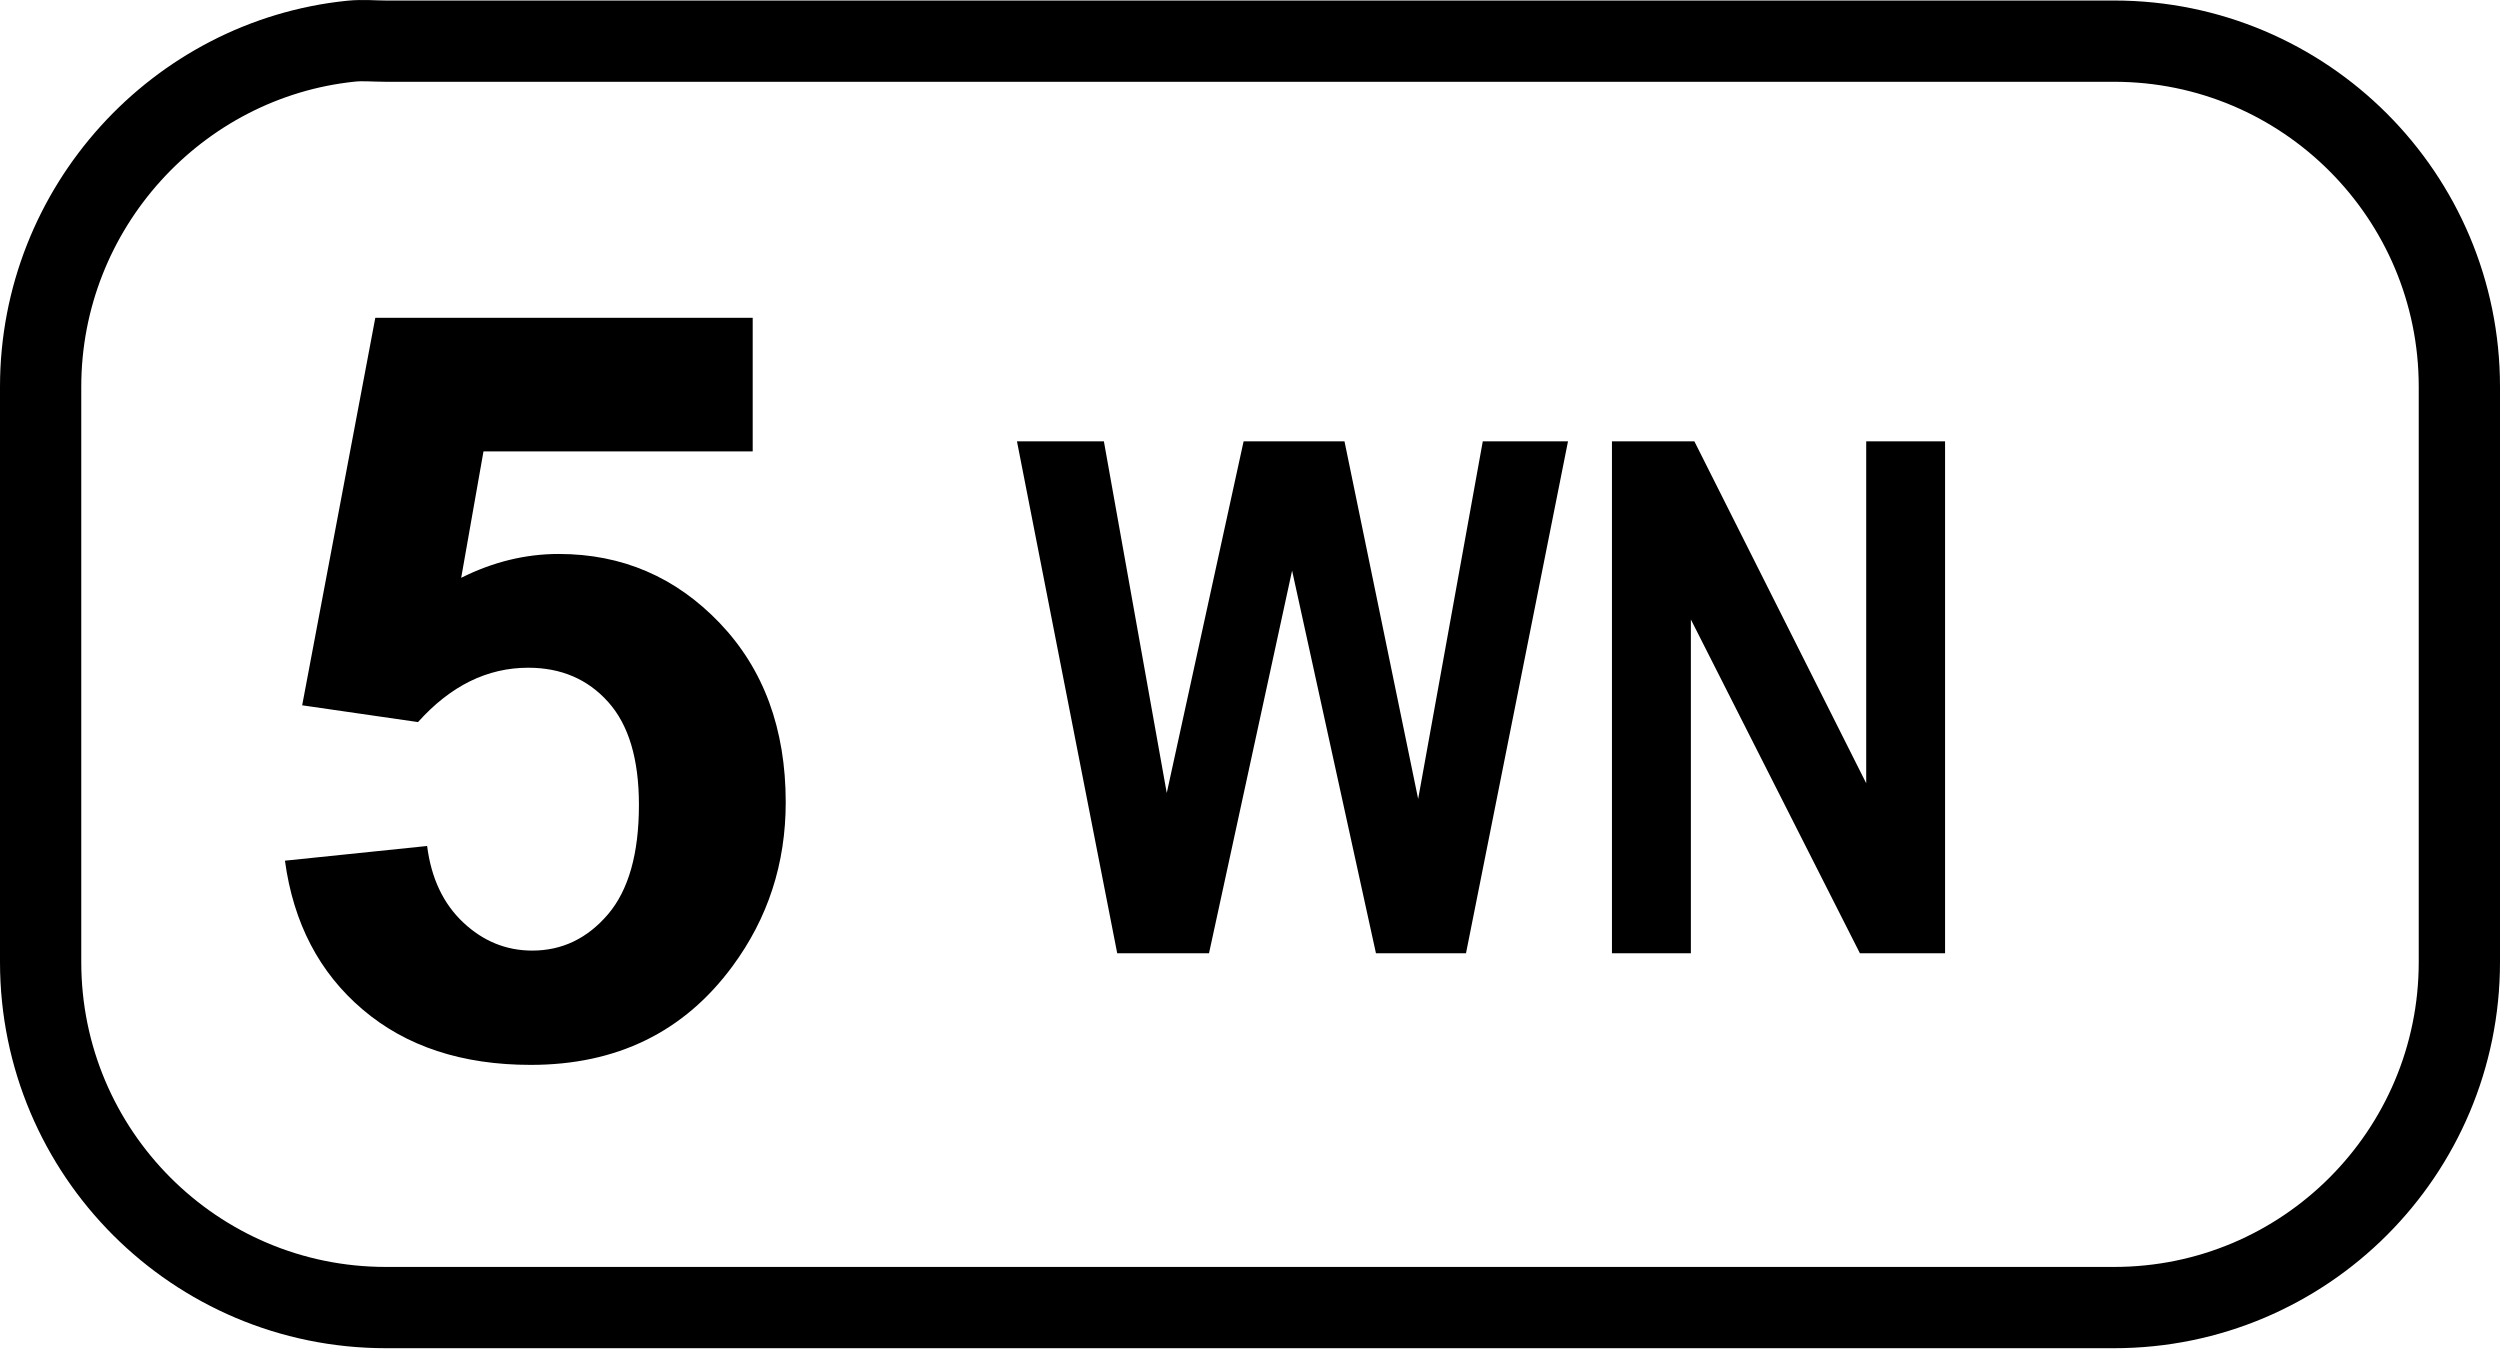
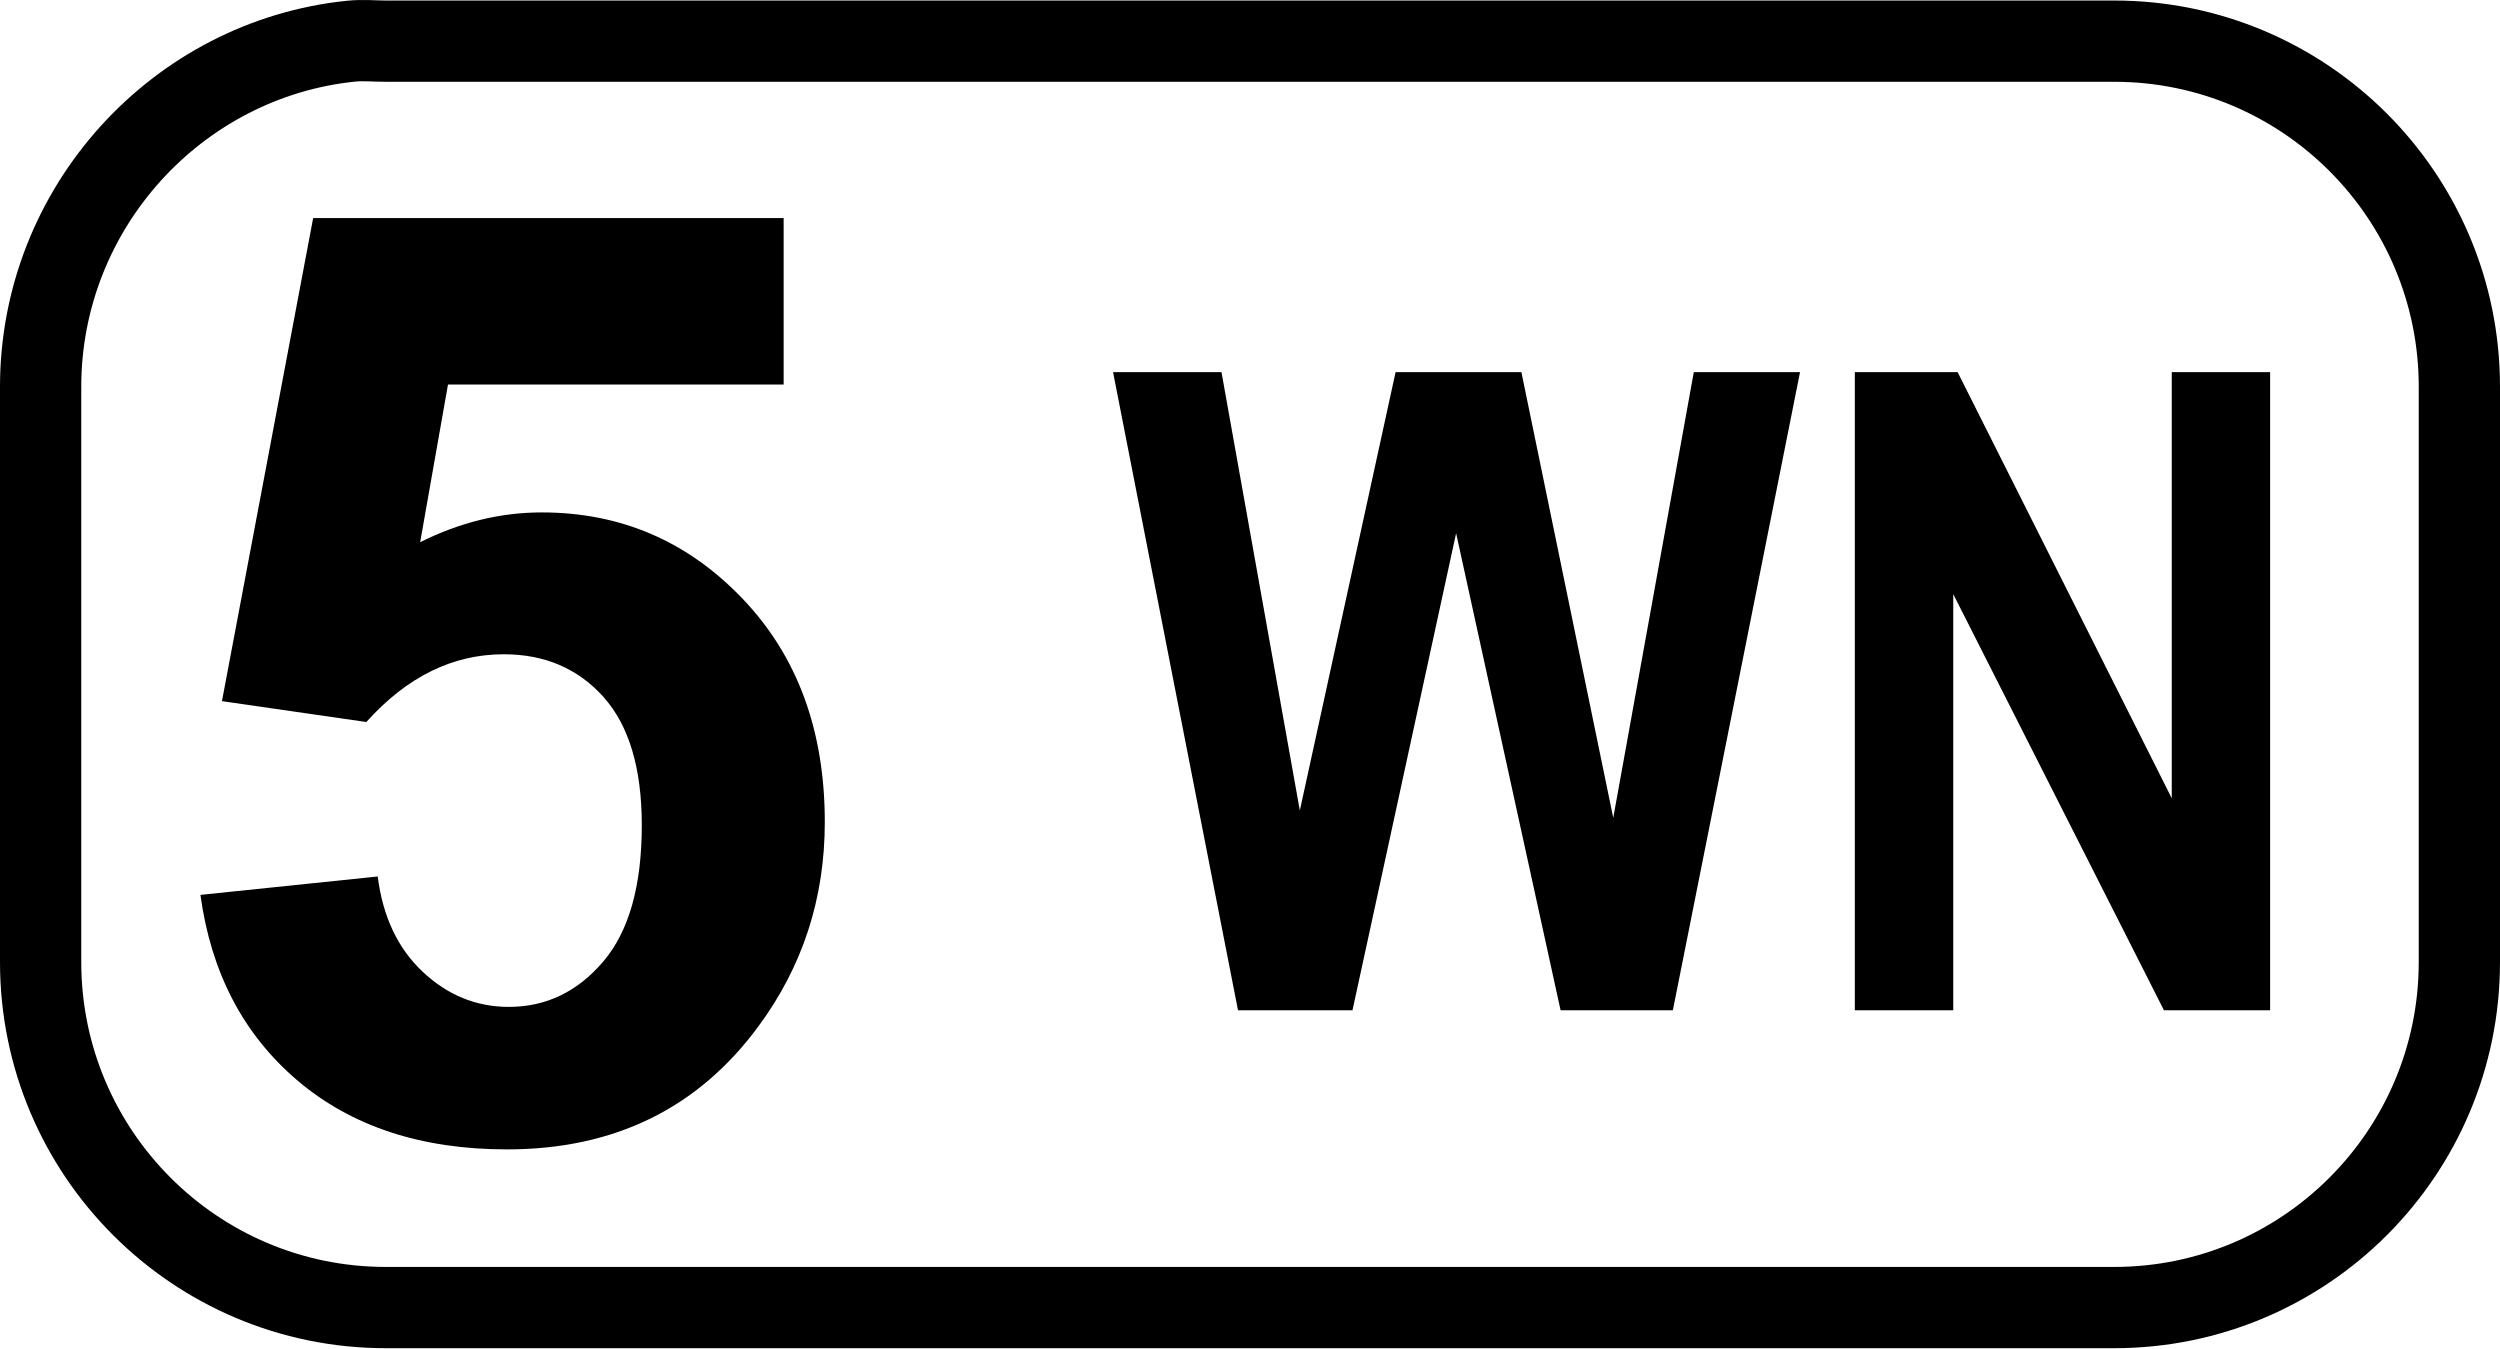
<svg xmlns="http://www.w3.org/2000/svg" version="1.0" width="38.455" height="20.738" id="svg2">
  <defs id="defs4" />
  <path d="M 5.404,0.633 C 2.726,0.906 0.625,3.197 0.625,5.949 L 0.625,14.798 C 0.625,17.733 3.003,20.113 5.935,20.113 L 32.519,20.113 C 35.452,20.113 37.83,17.733 37.83,14.798 L 37.83,5.949 C 37.83,3.013 35.452,0.633 32.519,0.633 L 5.935,0.633 C 5.752,0.633 5.583,0.615 5.404,0.633 z " style="fill:none;fill-opacity:1;fill-rule:nonzero;stroke:#000000;stroke-width:1.25;stroke-miterlimit:4;stroke-dasharray:none;stroke-dashoffset:0;stroke-opacity:1" id="path3424" />
-   <path style="font-size:16px;font-style:normal;font-weight:bold;text-align:center;text-anchor:middle;fill:#000000;fill-opacity:1;stroke:none;stroke-width:1px;stroke-linecap:butt;stroke-linejoin:miter;stroke-opacity:1;font-family:Arial" d="M 4.383,13.239 L 6.57,13.013 C 6.633,13.508 6.818,13.9 7.125,14.189 C 7.432,14.478 7.786,14.622 8.187,14.622 C 8.646,14.622 9.034,14.436 9.352,14.064 C 9.669,13.691 9.828,13.13 9.828,12.38 C 9.828,11.677 9.671,11.15 9.355,10.798 C 9.04,10.446 8.63,10.271 8.125,10.271 C 7.495,10.271 6.93,10.549 6.43,11.107 L 4.648,10.849 L 5.773,4.888 L 11.578,4.888 L 11.578,6.943 L 7.437,6.943 L 7.094,8.888 C 7.583,8.643 8.083,8.521 8.594,8.521 C 9.568,8.521 10.393,8.875 11.07,9.583 C 11.747,10.291 12.086,11.211 12.086,12.341 C 12.086,13.284 11.812,14.125 11.266,14.864 C 10.521,15.875 9.487,16.38 8.164,16.38 C 7.107,16.38 6.245,16.096 5.578,15.528 C 4.911,14.961 4.513,14.198 4.383,13.239 L 4.383,13.239 z " id="text3466" />
-   <path style="font-size:11px;font-style:normal;font-weight:bold;text-align:center;text-anchor:middle;fill:#000000;fill-opacity:1;stroke:none;stroke-width:1px;stroke-linecap:butt;stroke-linejoin:miter;stroke-opacity:1;font-family:Arial Narrow" d="M 17.185,14.663 L 15.643,6.789 L 16.98,6.789 L 17.947,12.198 L 19.129,6.789 L 20.681,6.789 L 21.814,12.289 L 22.808,6.789 L 24.119,6.789 L 22.55,14.663 L 21.165,14.663 L 19.875,8.777 L 18.597,14.663 L 17.185,14.663 z M 24.795,14.663 L 24.795,6.789 L 26.063,6.789 L 28.706,12.048 L 28.706,6.789 L 29.919,6.789 L 29.919,14.663 L 28.609,14.663 L 26.009,9.529 L 26.009,14.663 L 24.795,14.663 z " id="text3534" />
+   <path style="font-size:16px;font-style:normal;font-weight:bold;text-align:center;text-anchor:middle;fill:#000000;fill-opacity:1;stroke:none;stroke-width:1px;stroke-linecap:butt;stroke-linejoin:miter;stroke-opacity:1;font-family:Arial" d="M 3.083,13.765 L 5.81,13.482 C 5.888,14.099 6.119,14.588 6.502,14.948 C 6.885,15.308 7.327,15.488 7.827,15.488 C 8.398,15.488 8.882,15.256 9.278,14.792 C 9.674,14.328 9.872,13.628 9.872,12.693 C 9.872,11.817 9.675,11.16 9.283,10.721 C 8.89,10.283 8.378,10.064 7.749,10.064 C 6.963,10.064 6.258,10.411 5.635,11.106 L 3.414,10.785 L 4.817,3.354 L 12.054,3.354 L 12.054,5.915 L 6.891,5.915 L 6.463,8.34 C 7.073,8.035 7.697,7.882 8.333,7.882 C 9.547,7.882 10.576,8.324 11.42,9.207 C 12.265,10.09 12.687,11.236 12.687,12.645 C 12.687,13.82 12.346,14.868 11.664,15.79 C 10.735,17.05 9.447,17.68 7.797,17.68 C 6.479,17.68 5.405,17.326 4.573,16.618 C 3.742,15.91 3.246,14.959 3.083,13.765 L 3.083,13.765 z " id="text3466" />
+   <path style="font-size:11px;font-style:normal;font-weight:bold;text-align:center;text-anchor:middle;fill:#000000;fill-opacity:1;stroke:none;stroke-width:1px;stroke-linecap:butt;stroke-linejoin:miter;stroke-opacity:1;font-family:Arial Narrow" d="M 19.043,15.54 L 17.121,5.724 L 18.789,5.724 L 19.994,12.467 L 21.467,5.724 L 23.402,5.724 L 24.815,12.58 L 26.054,5.724 L 27.688,5.724 L 25.732,15.54 L 24.005,15.54 L 22.398,8.202 L 20.804,15.54 L 19.043,15.54 z M 28.531,15.54 L 28.531,5.724 L 30.112,5.724 L 33.406,12.279 L 33.406,5.724 L 34.919,5.724 L 34.919,15.54 L 33.286,15.54 L 30.045,9.139 L 30.045,15.54 L 28.531,15.54 z " id="text3534" />
</svg>
